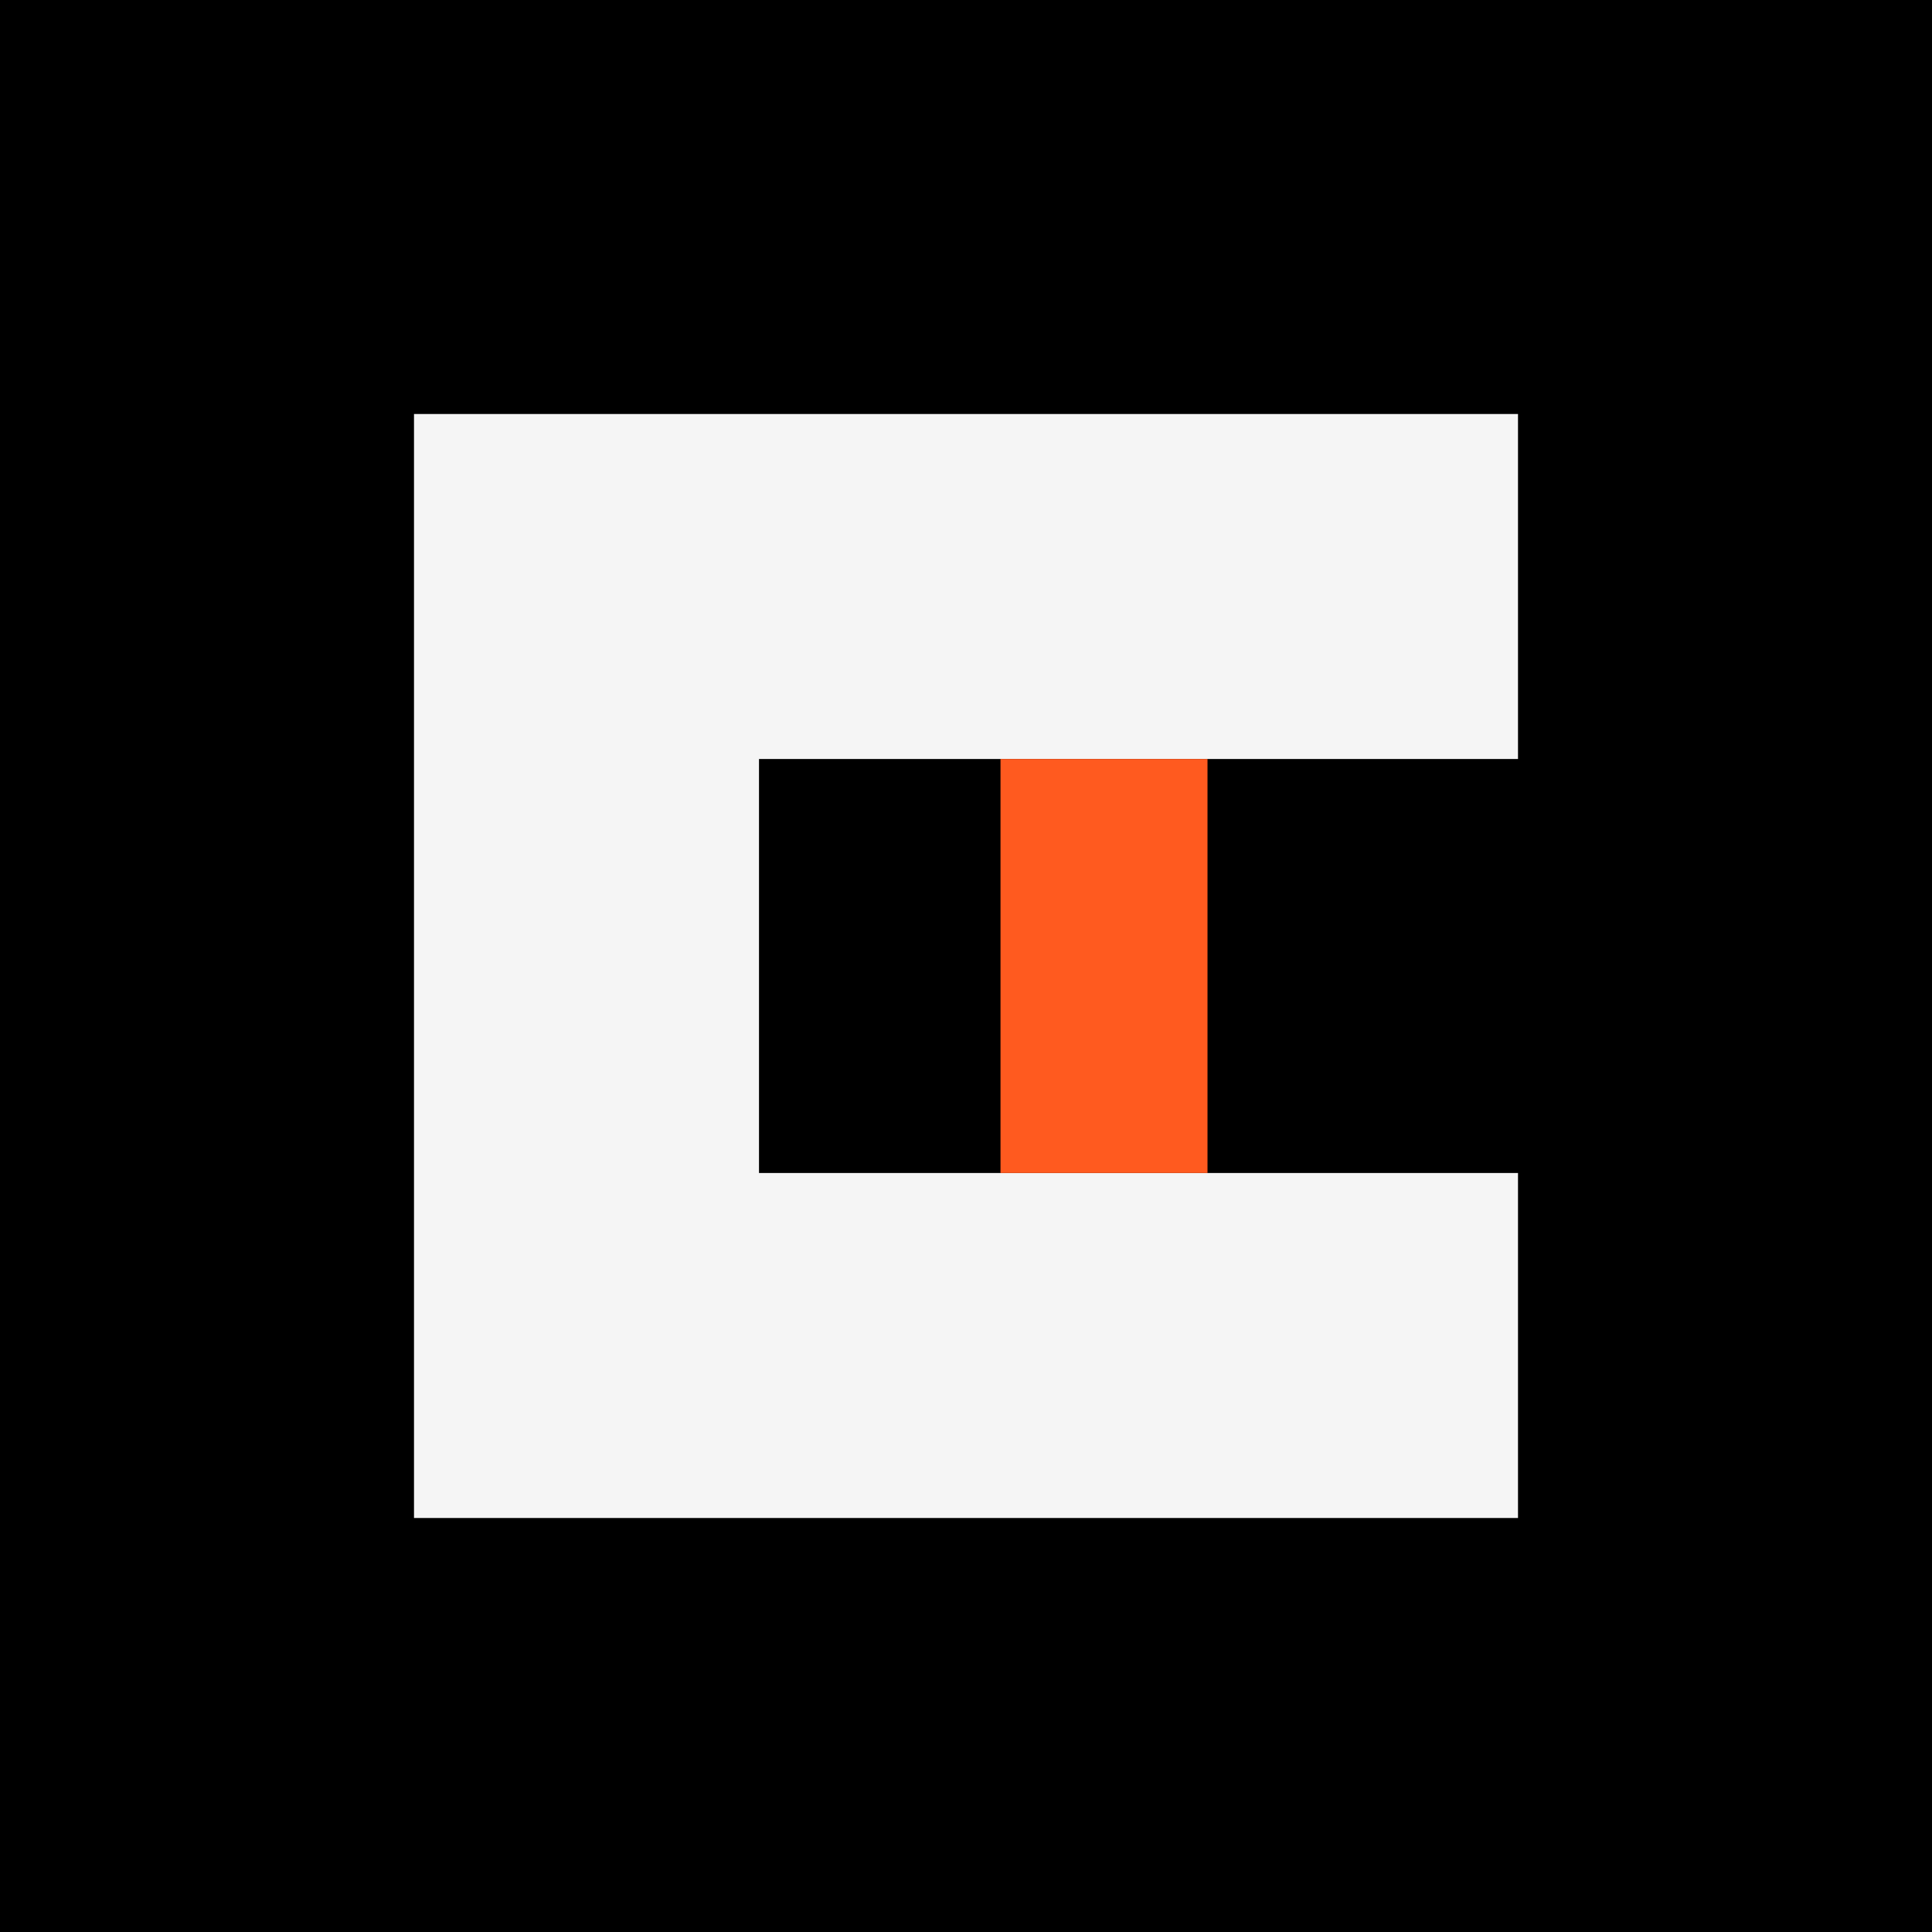
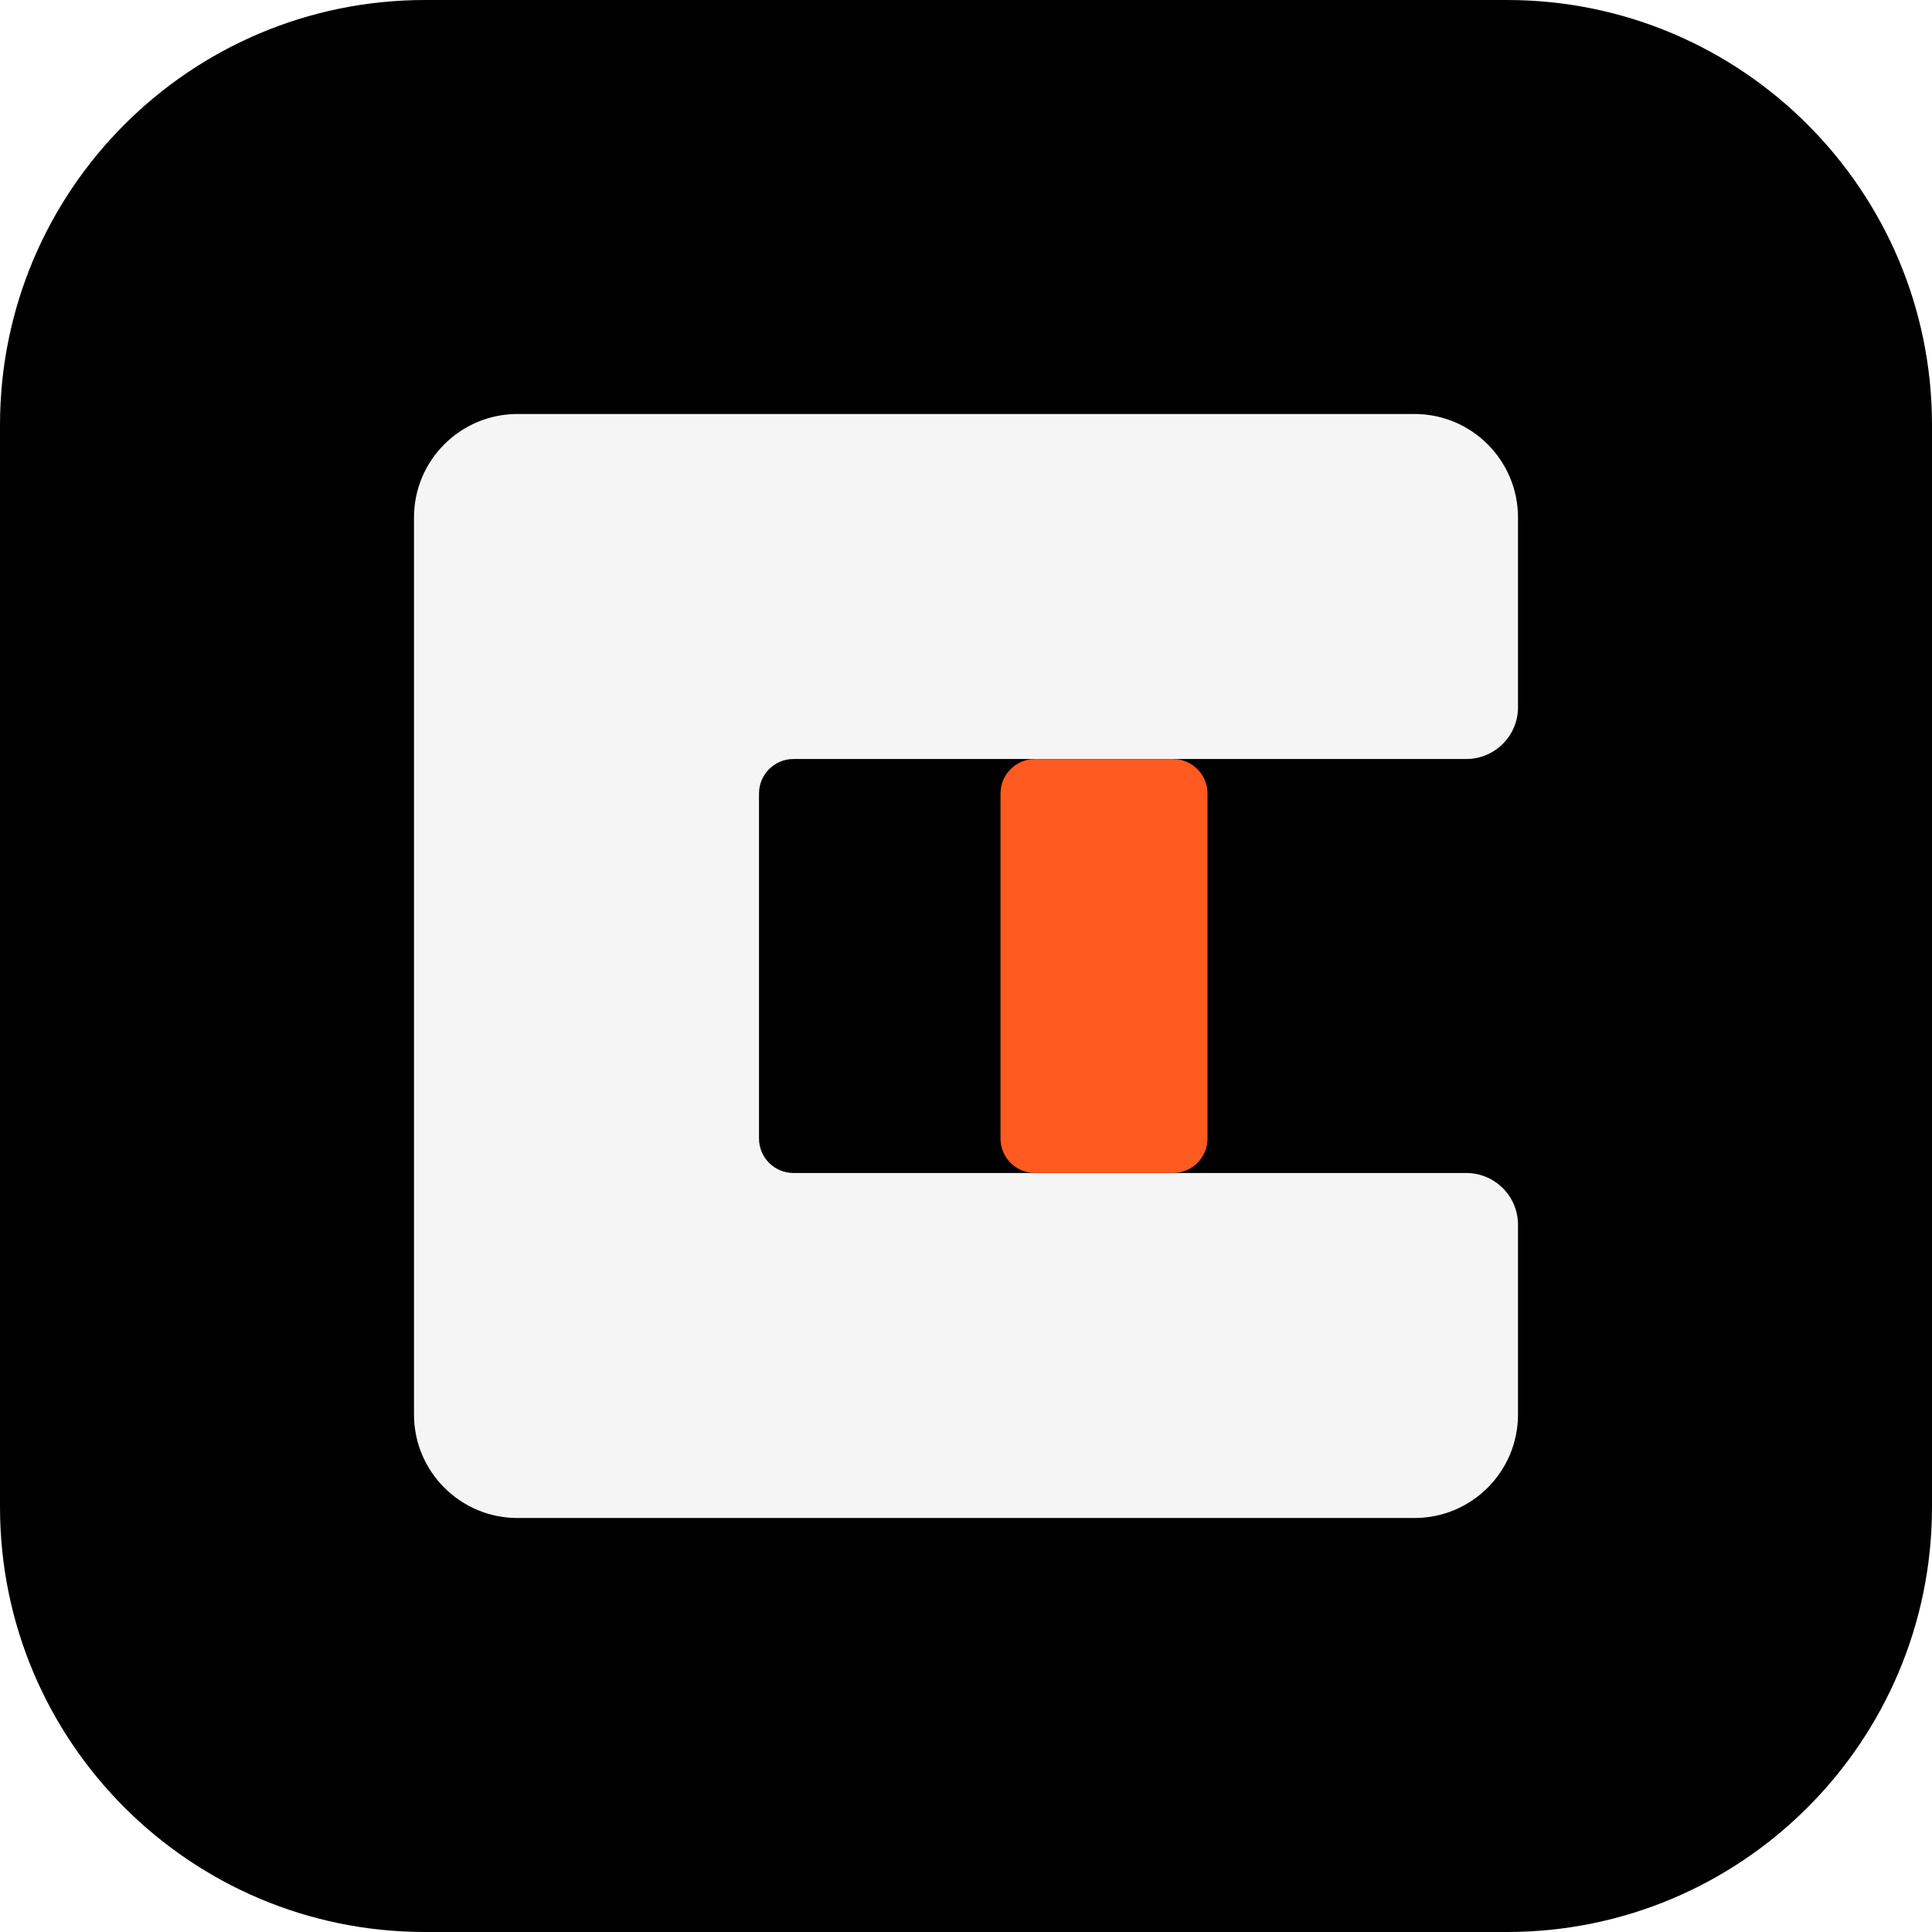
<svg xmlns="http://www.w3.org/2000/svg" viewBox="-24 -24 112 112" role="img" aria-label="clios">
-   <rect x="-24" y="-24" width="112" height="112" fill="#000000" />
-   <path d="M0 0H64V20H20V44H64V64H0Z" fill="#F5F5F5" />
-   <rect x="34" y="20" width="12" height="24" fill="#FF5A1F" />
+   <rect x="-24" y="-24" width="112" height="112" rx="24.64" fill="#000000" />
+   <path d="M0 6A6 6 0 0 1 6 0L58 0A6 6 0 0 1 64 6L64 17A3 3 0 0 1 61 20L22 20A2 2 0 0 0 20 22L20 42A2 2 0 0 0 22 44L61 44A3 3 0 0 1 64 47L64 58A6 6 0 0 1 58 64L6 64A6 6 0 0 1 0 58Z" fill="#F5F5F5" />
+   <rect x="34" y="20" width="12" height="24" rx="2" fill="#FF5A1F" />
</svg>
